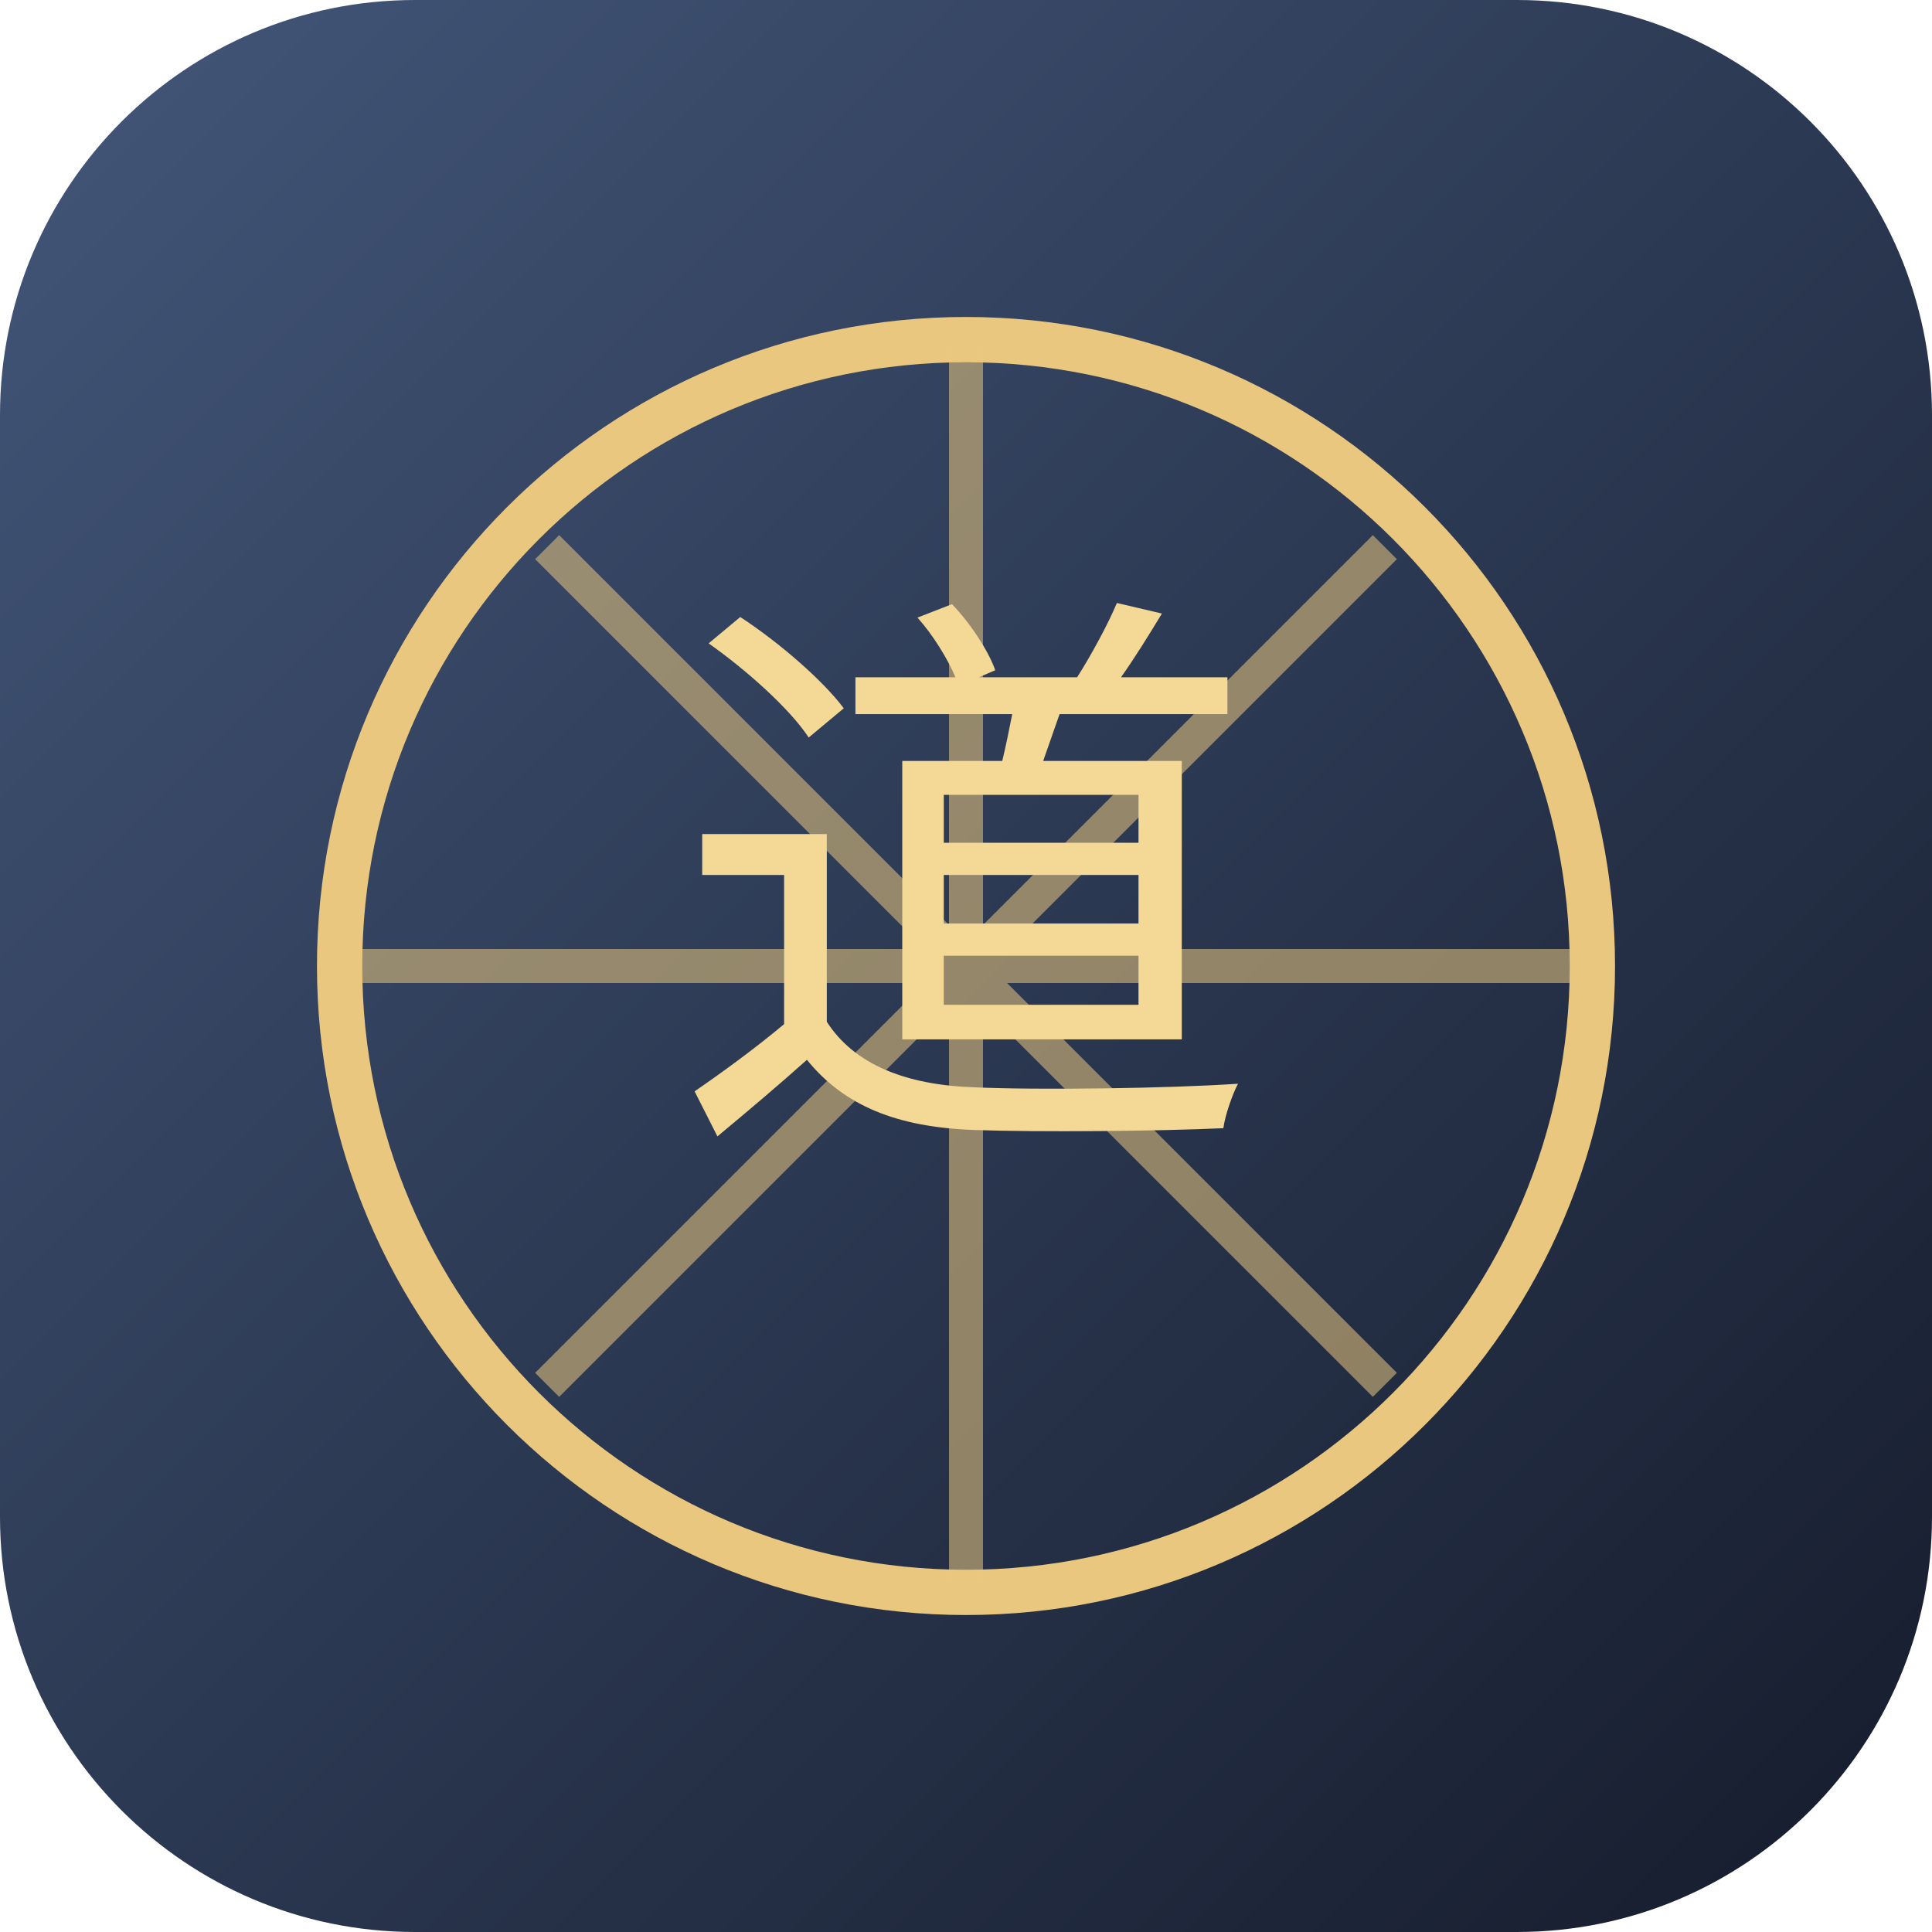
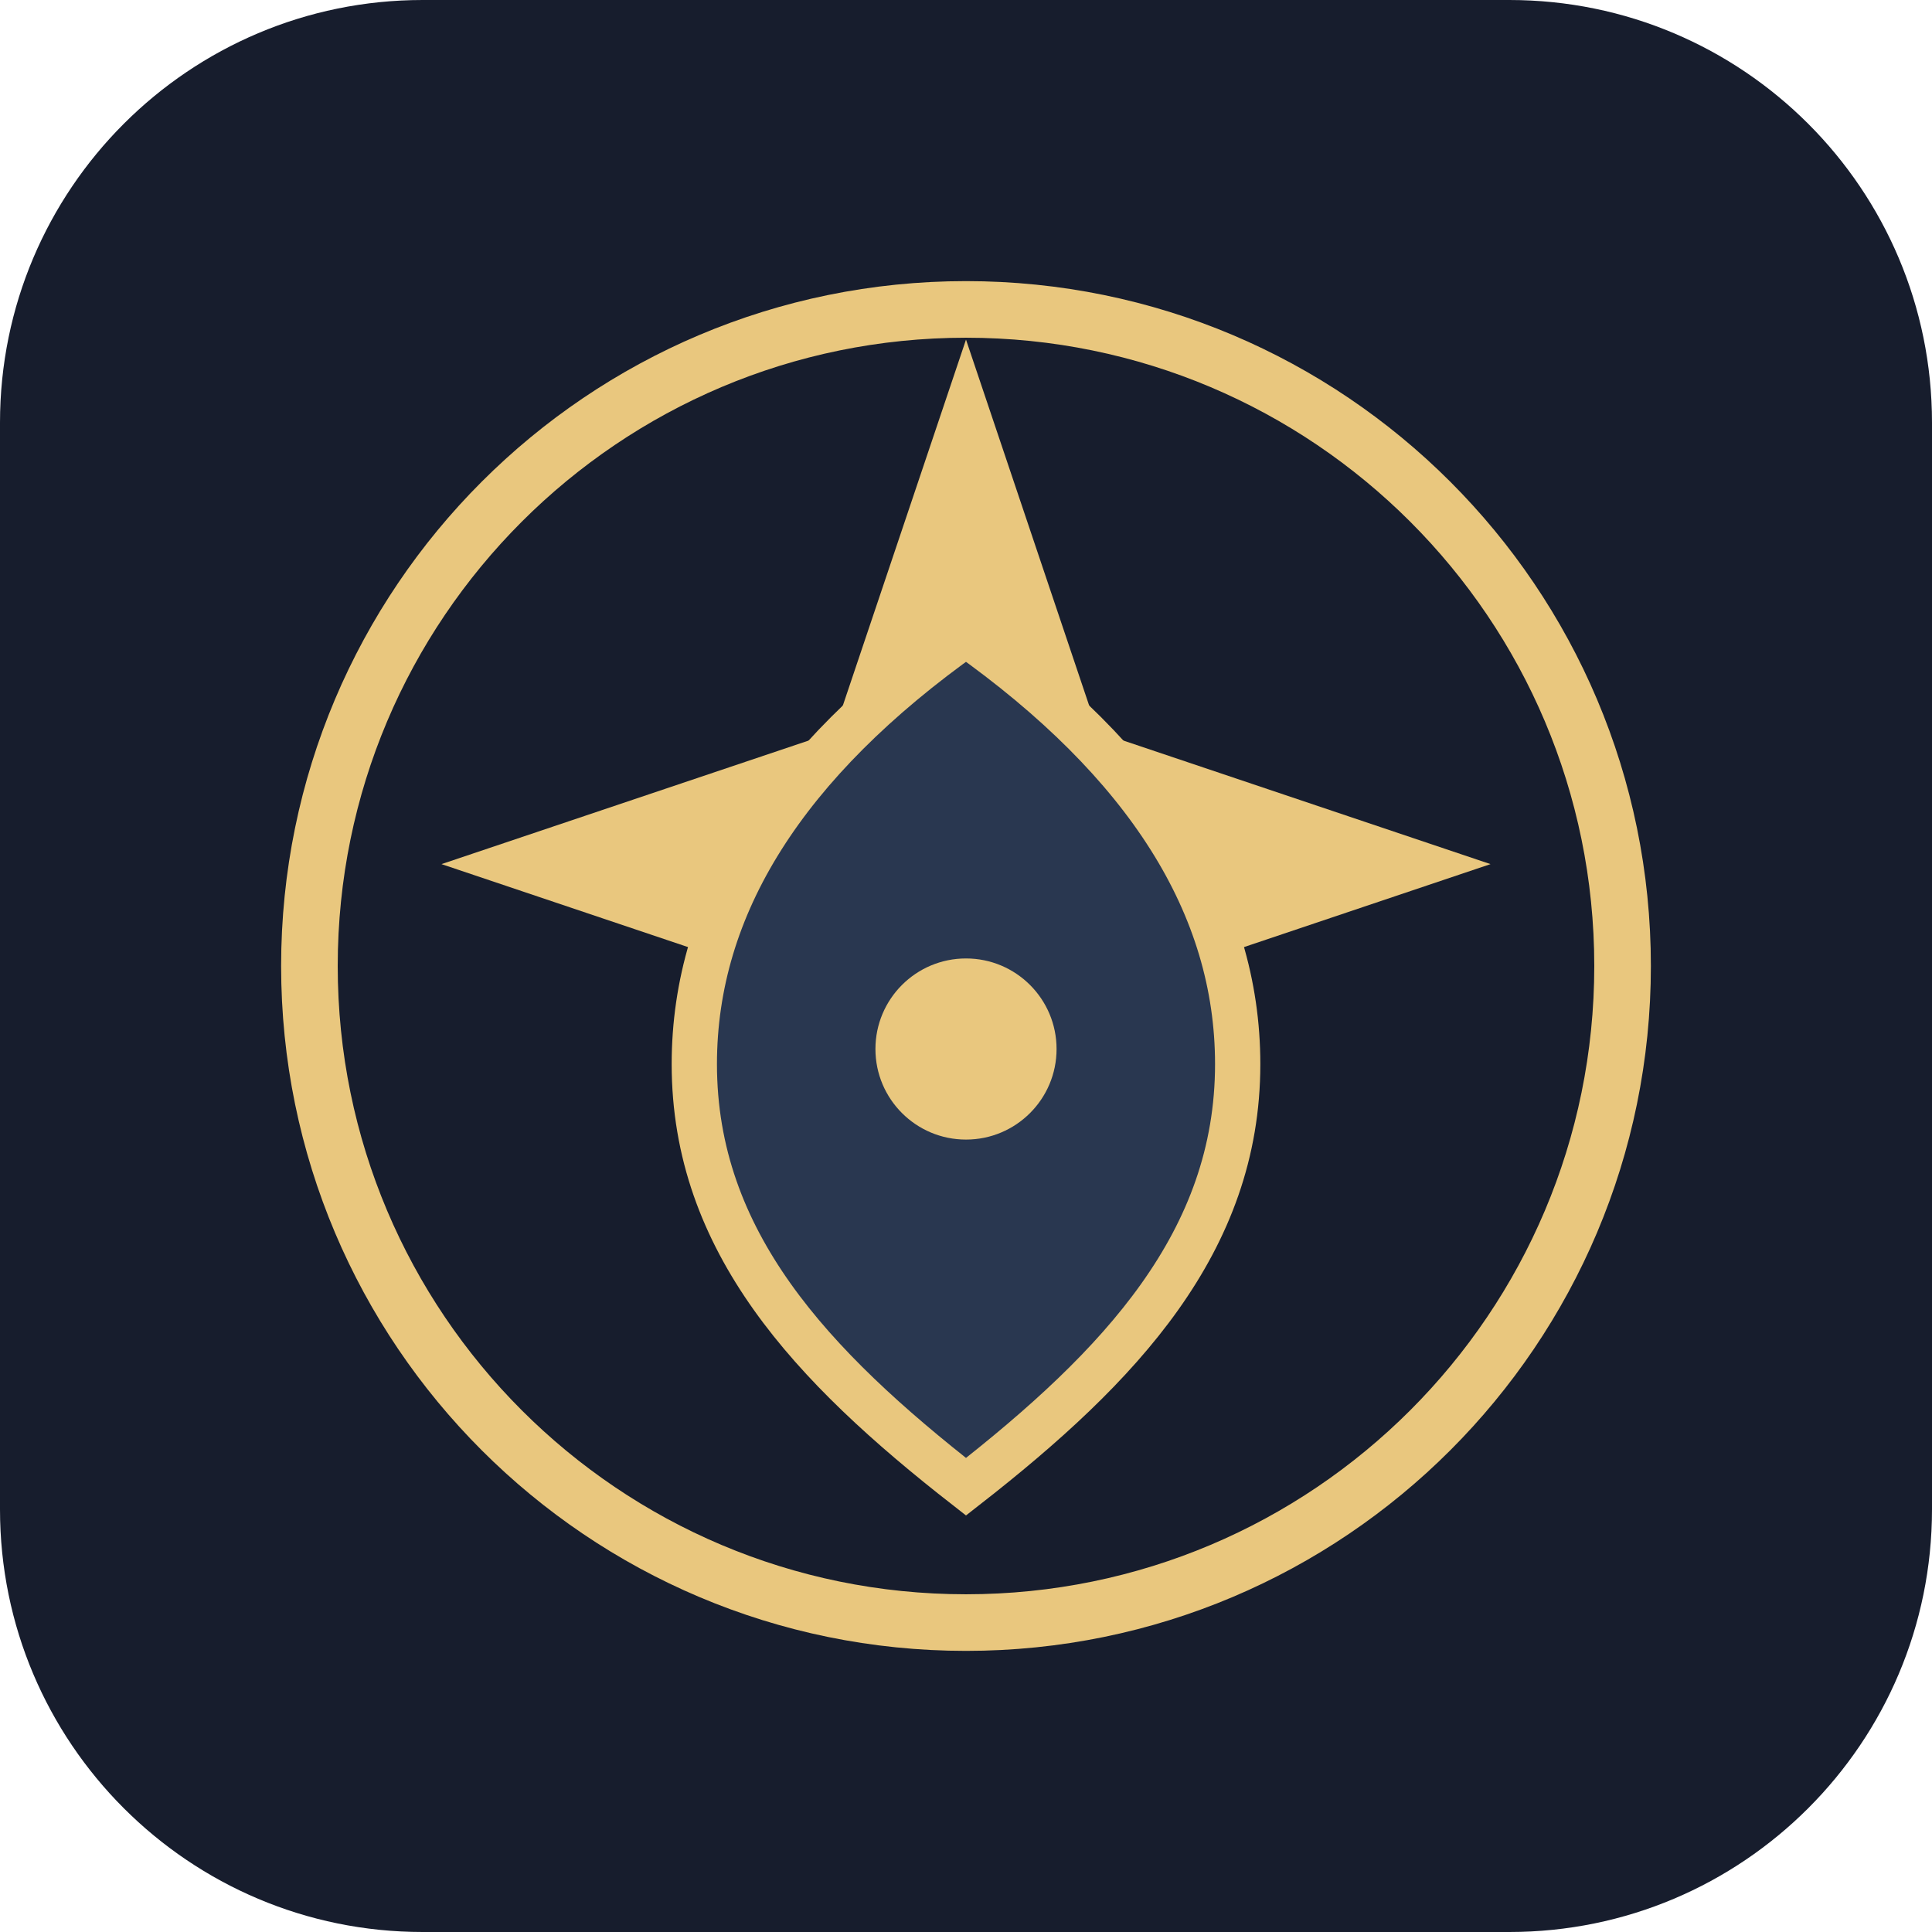
<svg xmlns="http://www.w3.org/2000/svg" viewBox="0 0 512 512">
-   <defs>
-     <linearGradient id="g" x2="1" y2="1">
-       <stop stop-color="#43577a" />
-       <stop offset="1" stop-color="#151b2b" />
-     </linearGradient>
-   </defs>
-   <rect width="512" height="512" rx="110" fill="url(#g)" />
-   <circle cx="256" cy="256" r="166" fill="none" stroke="#e9c77e" stroke-width="12" />
-   <path d="M256 92v328M92 256h328M145 145l222 222M367 145 145 367" stroke="#e9c77e" stroke-width="9" opacity=".55" />
-   <text x="256" y="290" font-size="155" text-anchor="middle" fill="#f3d995" font-family="serif">道</text>
+   <rect width="512" height="512" rx="112" fill="#171d2d" />
+   <circle cx="256" cy="256" r="174" fill="none" stroke="#e9c77e" stroke-width="15" />
+   <path d="M256 90l35 104 104 35-104 35-35 104-35-104-104-35 104-35z" fill="#e9c77e" />
+   <path d="M256 168c-48 34-72 72-72 114 0 47 31 80 72 112 41-32 72-65 72-112 0-42-24-80-72-114z" fill="#293750" stroke="#e9c77e" stroke-width="12" />
+   <circle cx="256" cy="278" r="24" fill="#e9c77e" />
</svg>
